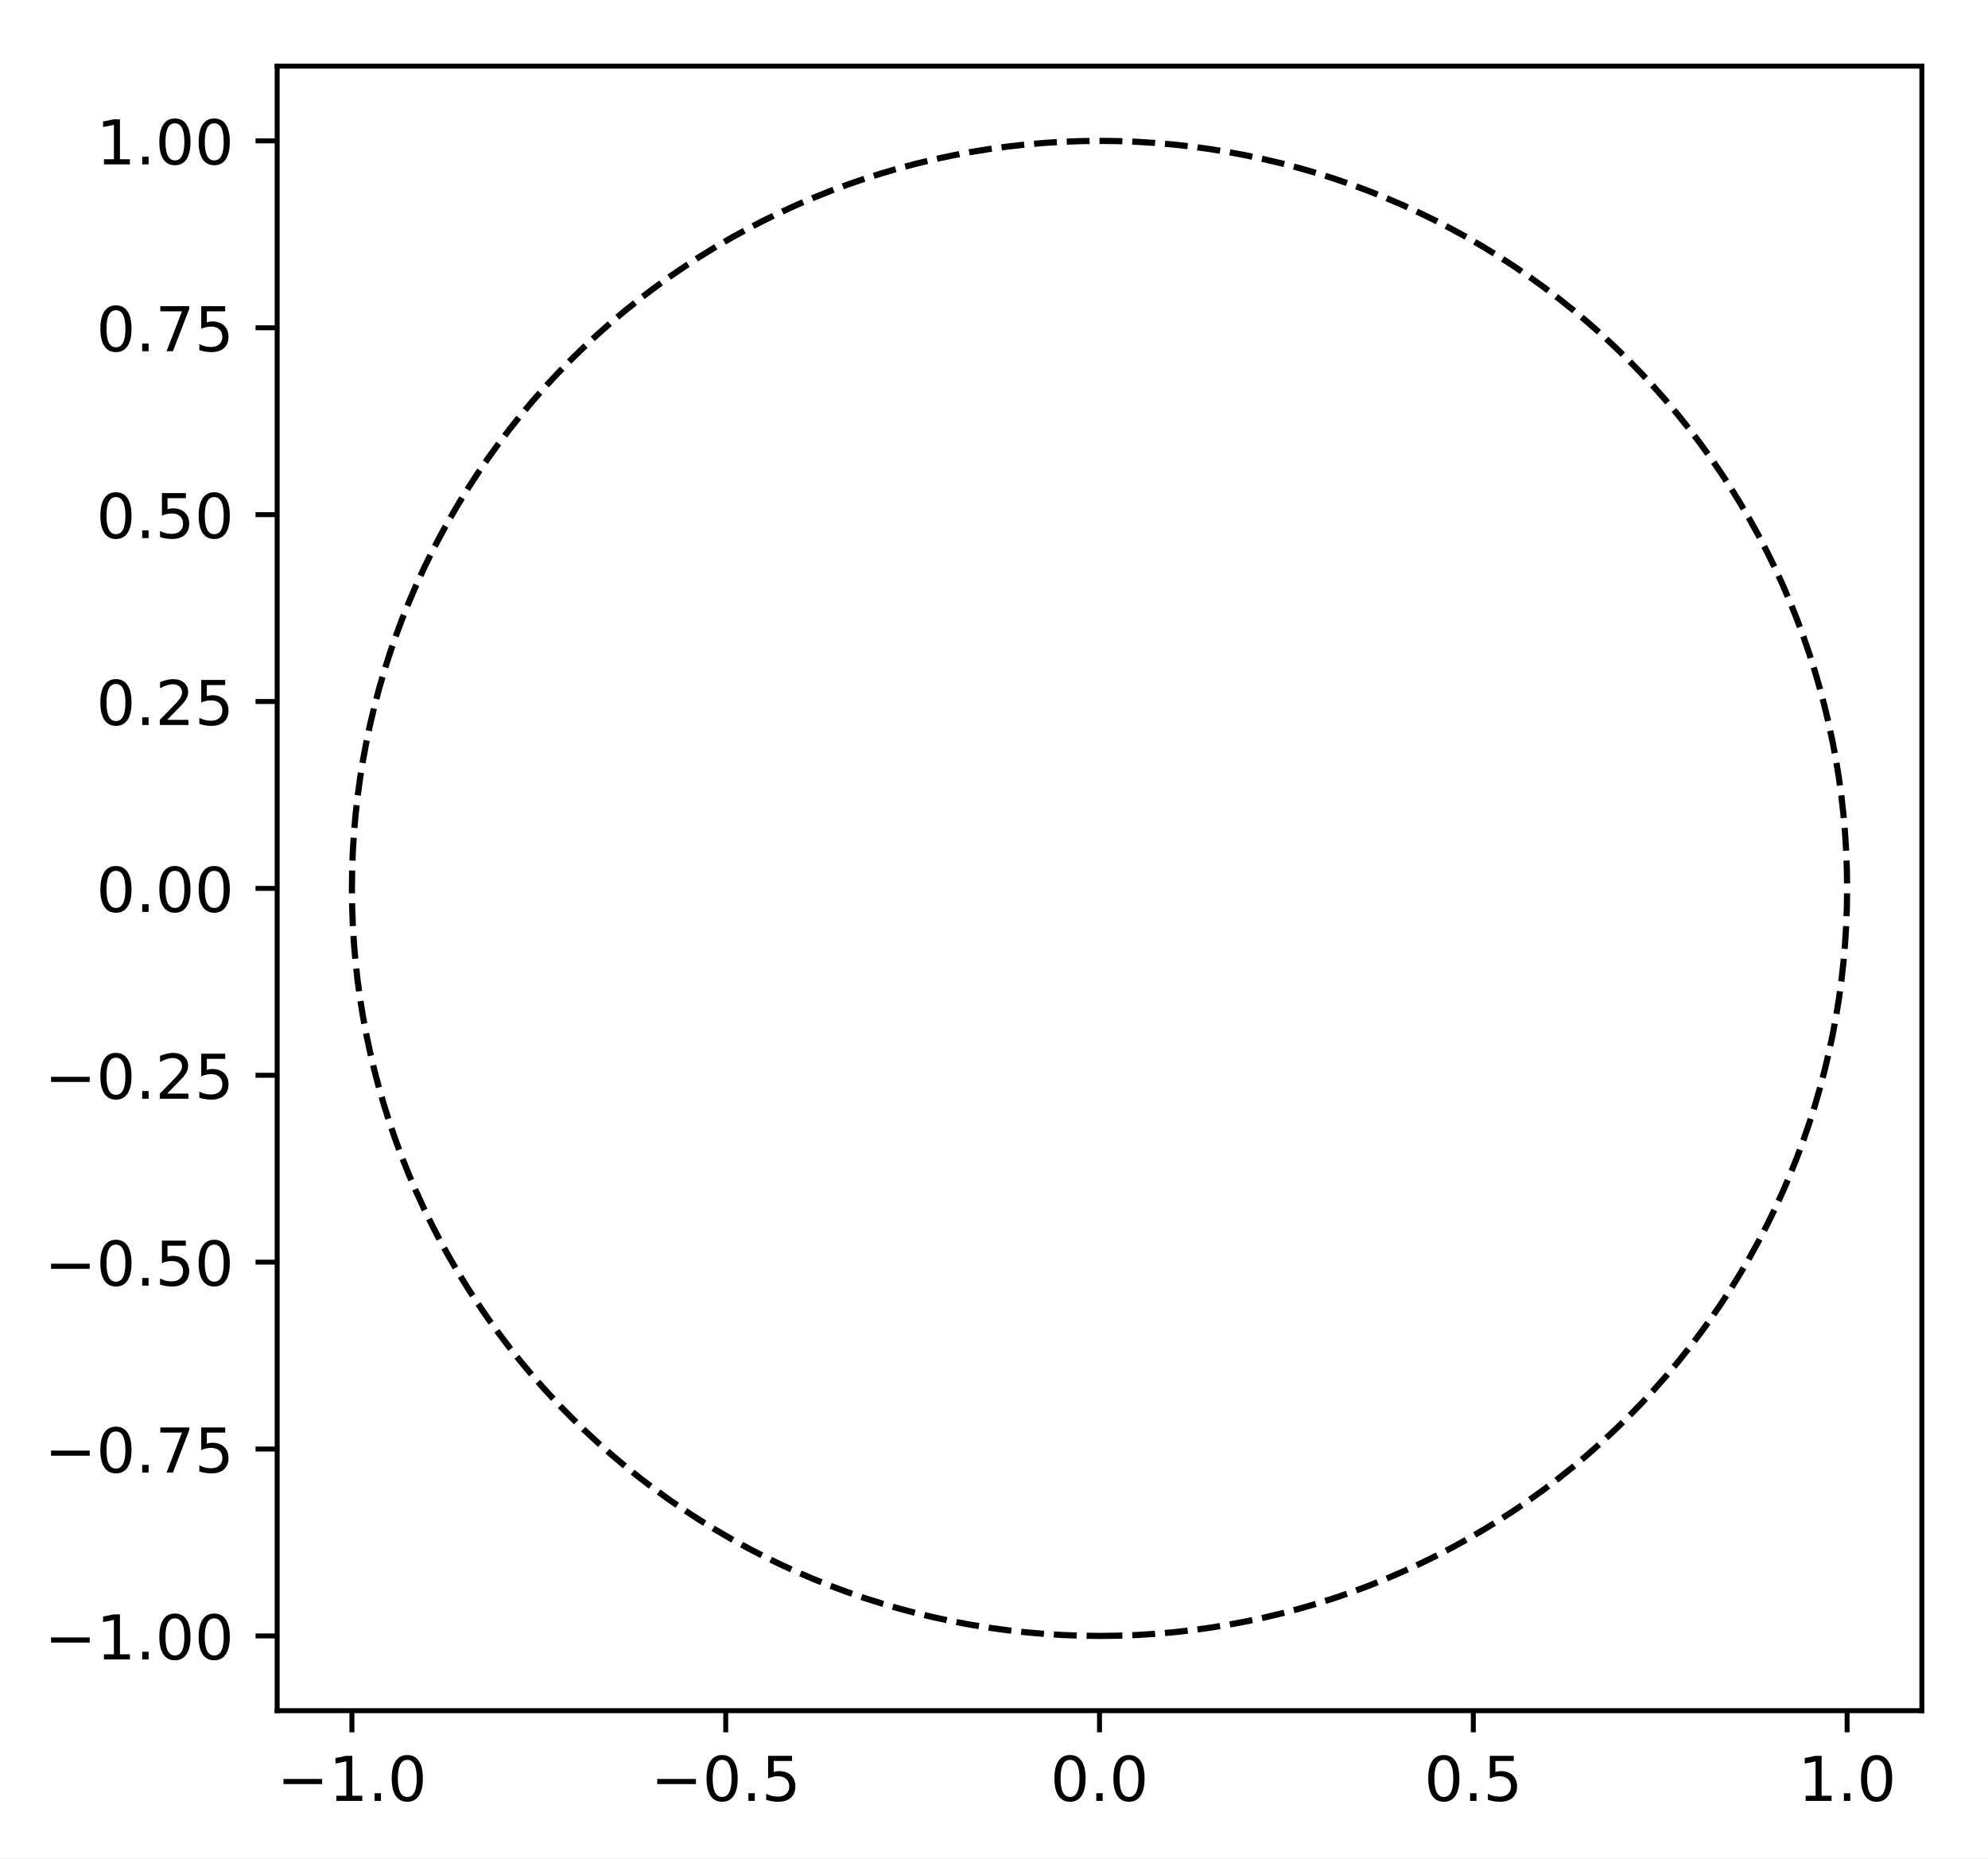
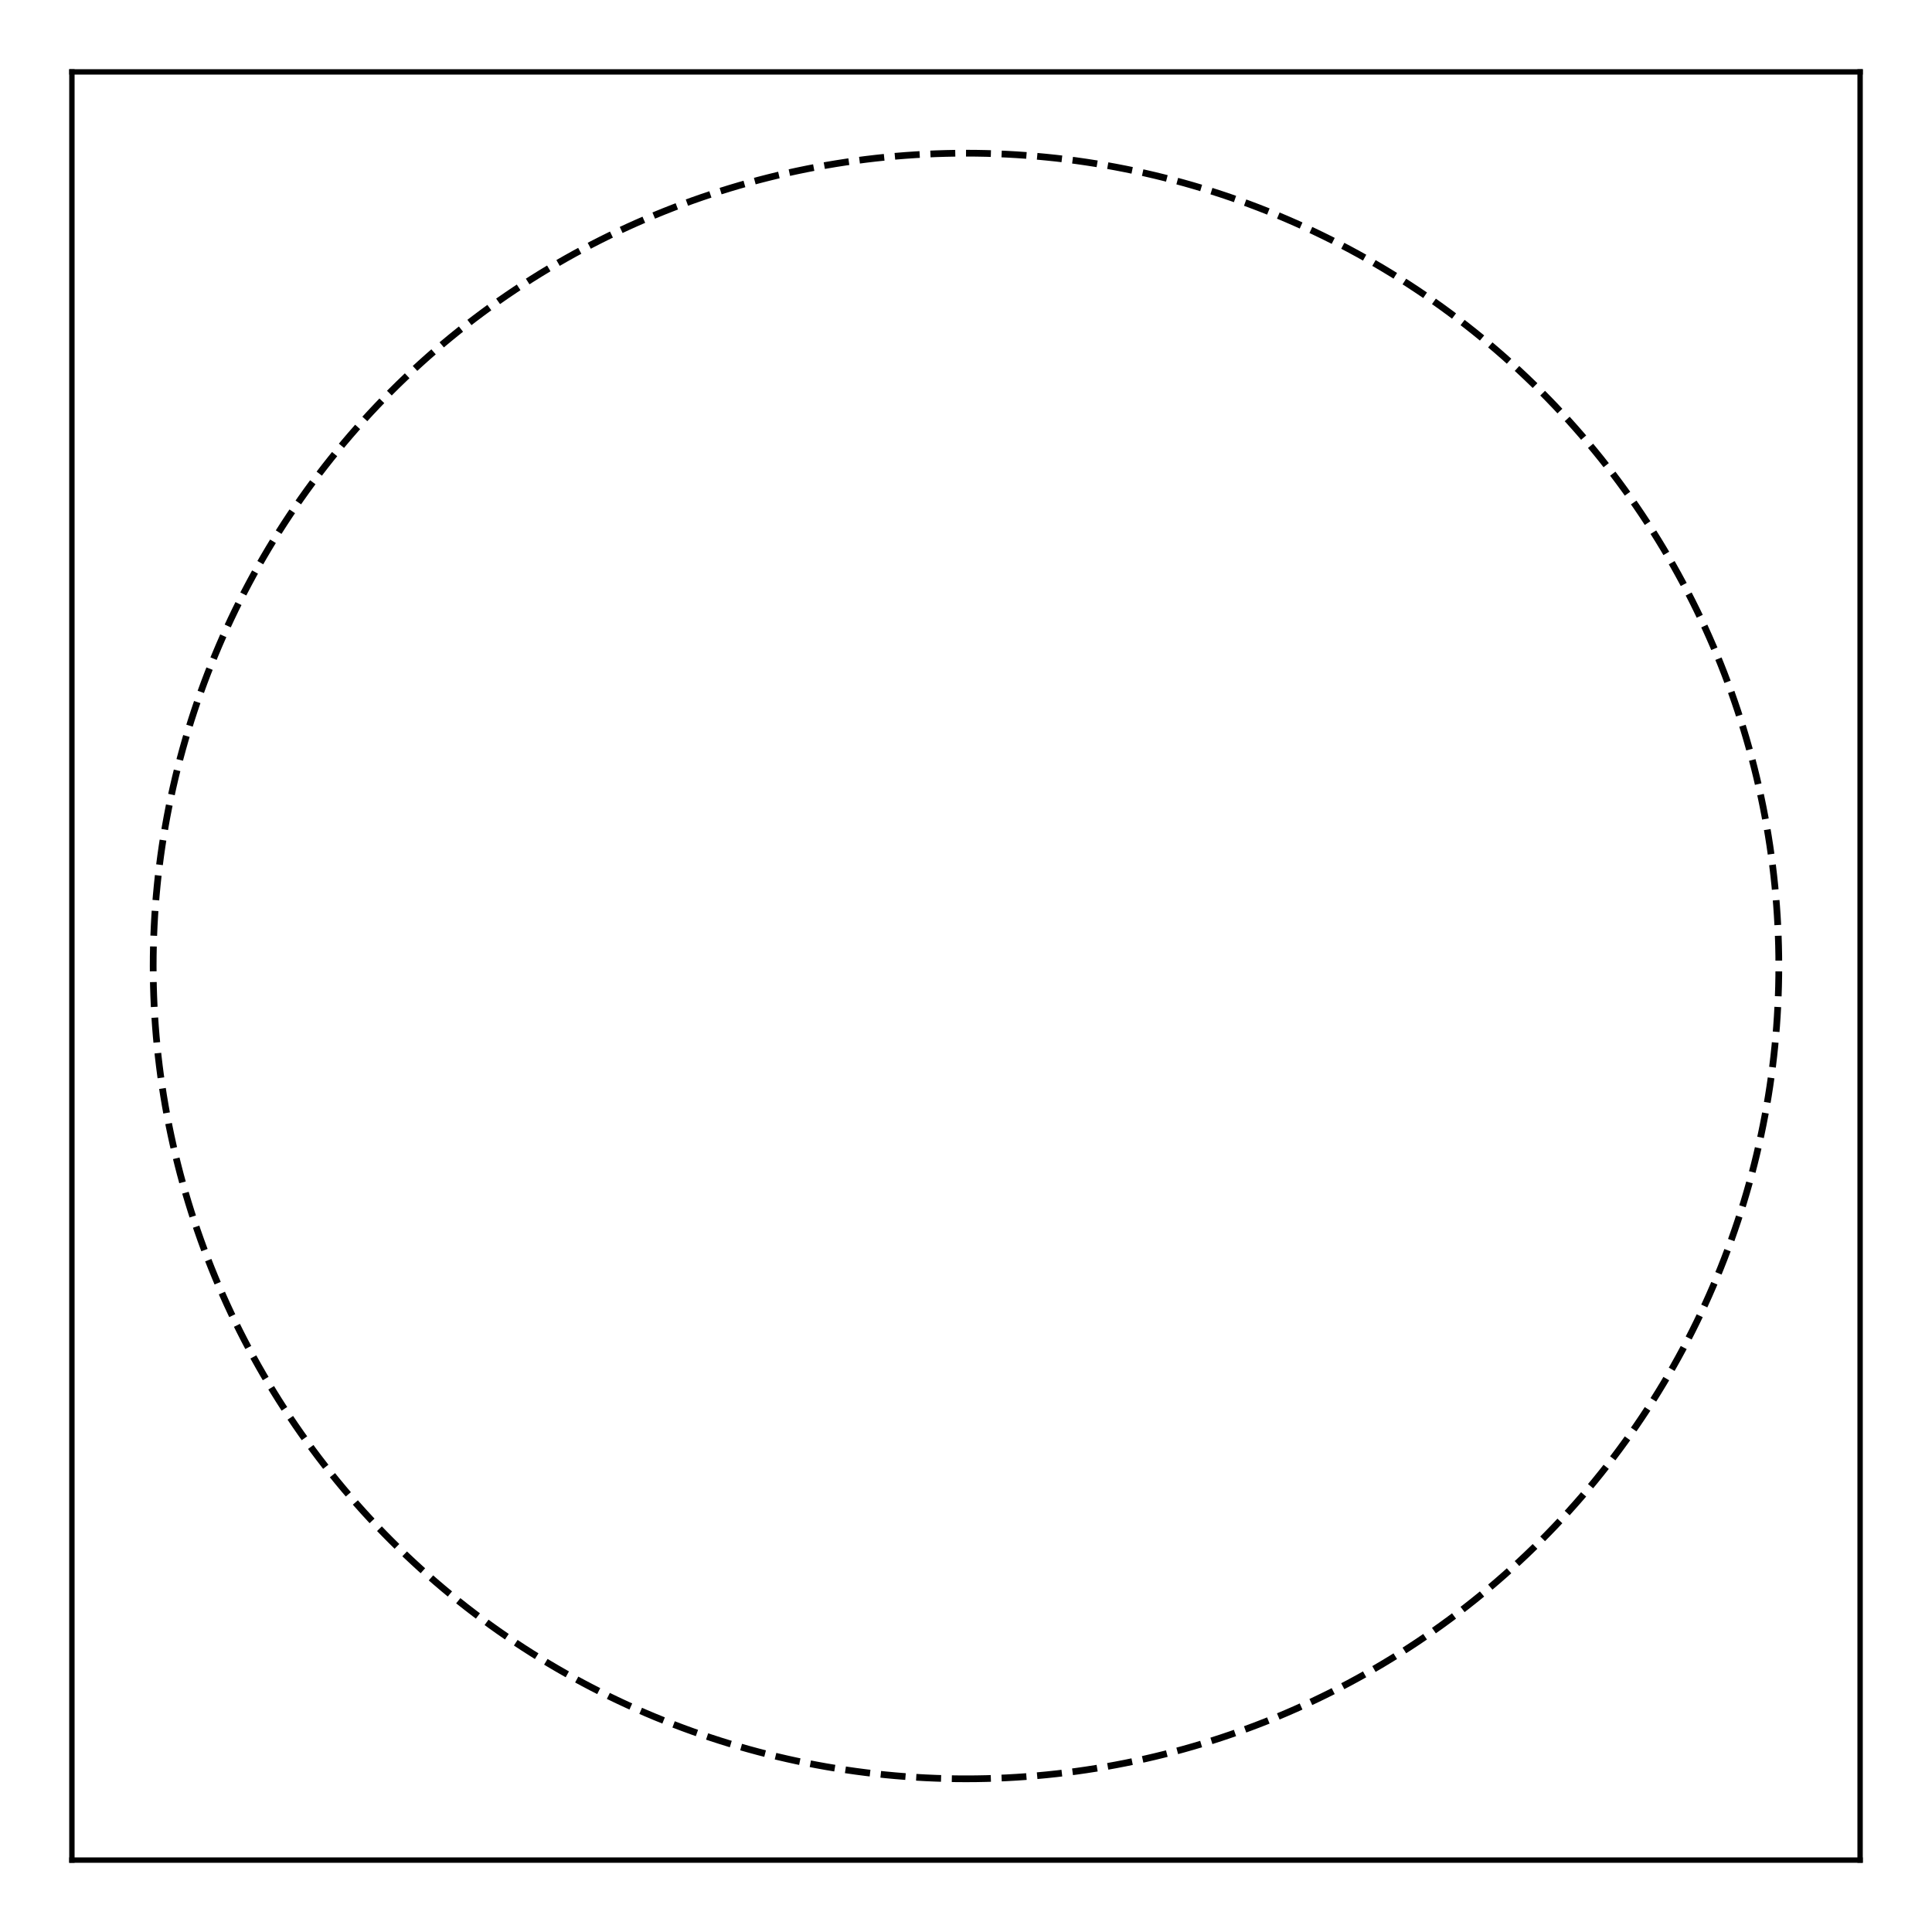
- <svg xmlns="http://www.w3.org/2000/svg" xmlns:xlink="http://www.w3.org/1999/xlink" height="300.69pt" version="1.1" viewBox="0 0 321.657 300.69" width="321.657pt">
+ <svg xmlns="http://www.w3.org/2000/svg" height="287.512pt" version="1.1" viewBox="0 0 287.512 287.512" width="287.512pt">
  <defs>
    <style type="text/css">
*{stroke-linecap:butt;stroke-linejoin:round;}
  </style>
  </defs>
  <g id="figure_1">
    <g id="patch_1">
-       <path d="M -0 300.69  L 321.657 300.69  L 321.657 0  L -0 0  z " style="fill:#ffffff;" />
+       <path d="M -0 287.512  L 287.512 287.512  L 287.512 0  L -0 0  z " style="fill:#ffffff;" />
    </g>
    <g id="axes_1">
      <g id="patch_2">
-         <path d="M 44.845 276.812  L 310.957 276.812  L 310.957 10.7  L 44.845 10.7  z " style="fill:#ffffff;" />
+         <path d="M 10.7 276.812  L 276.812 276.812  L 276.812 10.7  L 10.7 10.7  z " style="fill:#ffffff;" />
      </g>
      <g id="patch_3">
-         <path clip-path="url(#ped2ff6cf7a)" d="M 177.901 264.716  C 209.98 264.716 240.75 251.971 263.433 229.288  C 286.116 206.604 298.861 175.835 298.861 143.756  C 298.861 111.677 286.116 80.908 263.433 58.224  C 240.75 35.541 209.98 22.796 177.901 22.796  C 145.822 22.796 115.053 35.541 92.37 58.224  C 69.686 80.908 56.941 111.677 56.941 143.756  C 56.941 175.835 69.686 206.604 92.37 229.288  C 115.053 251.971 145.822 264.716 177.901 264.716  z " style="fill:none;stroke:#000000;stroke-dasharray:3.7,1.6;stroke-dashoffset:0;stroke-linejoin:miter;" />
+         <path clip-path="url(#pd6327ef12d)" d="M 143.756 264.716  C 175.835 264.716 206.604 251.971 229.288 229.288  C 251.971 206.604 264.716 175.835 264.716 143.756  C 264.716 111.677 251.971 80.908 229.288 58.224  C 206.604 35.541 175.835 22.796 143.756 22.796  C 111.677 22.796 80.908 35.541 58.224 58.224  C 35.541 80.908 22.796 111.677 22.796 143.756  C 22.796 175.835 35.541 206.604 58.224 229.288  C 80.908 251.971 111.677 264.716 143.756 264.716  z " style="fill:none;stroke:#000000;stroke-dasharray:3.7,1.6;stroke-dashoffset:0;stroke-linejoin:miter;" />
      </g>
-       <g id="matplotlib.axis_1">
-         <g id="xtick_1">
-           <g id="line2d_1">
-             <defs>
-               <path d="M 0 0  L 0 3.5  " id="m8adff6d097" style="stroke:#000000;stroke-width:0.8;" />
-             </defs>
-             <g>
-               <use style="stroke:#000000;stroke-width:0.8;" x="56.941" xlink:href="#m8adff6d097" y="276.812" />
-             </g>
-           </g>
-           <g id="text_1">
-             <defs>
-               <path d="M 10.594 35.5  L 73.188 35.5  L 73.188 27.203  L 10.594 27.203  z " id="DejaVuSans-8722" />
-               <path d="M 12.406 8.297  L 28.516 8.297  L 28.516 63.922  L 10.984 60.406  L 10.984 69.391  L 28.422 72.906  L 38.281 72.906  L 38.281 8.297  L 54.391 8.297  L 54.391 0  L 12.406 0  z " id="DejaVuSans-49" />
-               <path d="M 10.688 12.406  L 21 12.406  L 21 0  L 10.688 0  z " id="DejaVuSans-46" />
-               <path d="M 31.781 66.406  Q 24.172 66.406 20.328 58.906  Q 16.5 51.422 16.5 36.375  Q 16.5 21.391 20.328 13.891  Q 24.172 6.391 31.781 6.391  Q 39.453 6.391 43.281 13.891  Q 47.125 21.391 47.125 36.375  Q 47.125 51.422 43.281 58.906  Q 39.453 66.406 31.781 66.406  z M 31.781 74.219  Q 44.047 74.219 50.516 64.516  Q 56.984 54.828 56.984 36.375  Q 56.984 17.969 50.516 8.266  Q 44.047 -1.422 31.781 -1.422  Q 19.531 -1.422 13.062 8.266  Q 6.594 17.969 6.594 36.375  Q 6.594 54.828 13.062 64.516  Q 19.531 74.219 31.781 74.219  z " id="DejaVuSans-48" />
-             </defs>
-             <g transform="translate(44.79991 291.4104)scale(0.1 -0.1)">
-               <use xlink:href="#DejaVuSans-8722" />
-               <use x="83.789" xlink:href="#DejaVuSans-49" />
-               <use x="147.412" xlink:href="#DejaVuSans-46" />
-               <use x="179.199" xlink:href="#DejaVuSans-48" />
-             </g>
-           </g>
-         </g>
-         <g id="xtick_2">
-           <g id="line2d_2">
-             <g>
-               <use style="stroke:#000000;stroke-width:0.8;" x="117.421" xlink:href="#m8adff6d097" y="276.812" />
-             </g>
-           </g>
-           <g id="text_2">
-             <defs>
-               <path d="M 10.797 72.906  L 49.516 72.906  L 49.516 64.594  L 19.828 64.594  L 19.828 46.734  Q 21.969 47.469 24.109 47.828  Q 26.266 48.188 28.422 48.188  Q 40.625 48.188 47.75 41.5  Q 54.891 34.812 54.891 23.391  Q 54.891 11.625 47.562 5.094  Q 40.234 -1.422 26.906 -1.422  Q 22.312 -1.422 17.547 -0.641  Q 12.797 0.141 7.719 1.703  L 7.719 11.625  Q 12.109 9.234 16.797 8.062  Q 21.484 6.891 26.703 6.891  Q 35.156 6.891 40.078 11.328  Q 45.016 15.766 45.016 23.391  Q 45.016 31 40.078 35.438  Q 35.156 39.891 26.703 39.891  Q 22.75 39.891 18.812 39.016  Q 14.891 38.141 10.797 36.281  z " id="DejaVuSans-53" />
-             </defs>
-             <g transform="translate(105.2799 291.4104)scale(0.1 -0.1)">
-               <use xlink:href="#DejaVuSans-8722" />
-               <use x="83.789" xlink:href="#DejaVuSans-48" />
-               <use x="147.412" xlink:href="#DejaVuSans-46" />
-               <use x="179.199" xlink:href="#DejaVuSans-53" />
-             </g>
-           </g>
-         </g>
-         <g id="xtick_3">
-           <g id="line2d_3">
-             <g>
-               <use style="stroke:#000000;stroke-width:0.8;" x="177.901" xlink:href="#m8adff6d097" y="276.812" />
-             </g>
-           </g>
-           <g id="text_3">
-             <g transform="translate(169.9497 291.4104)scale(0.1 -0.1)">
-               <use xlink:href="#DejaVuSans-48" />
-               <use x="63.623" xlink:href="#DejaVuSans-46" />
-               <use x="95.41" xlink:href="#DejaVuSans-48" />
-             </g>
-           </g>
-         </g>
-         <g id="xtick_4">
-           <g id="line2d_4">
-             <g>
-               <use style="stroke:#000000;stroke-width:0.8;" x="238.381" xlink:href="#m8adff6d097" y="276.812" />
-             </g>
-           </g>
-           <g id="text_4">
-             <g transform="translate(230.4298 291.4104)scale(0.1 -0.1)">
-               <use xlink:href="#DejaVuSans-48" />
-               <use x="63.623" xlink:href="#DejaVuSans-46" />
-               <use x="95.41" xlink:href="#DejaVuSans-53" />
-             </g>
-           </g>
-         </g>
-         <g id="xtick_5">
-           <g id="line2d_5">
-             <g>
-               <use style="stroke:#000000;stroke-width:0.8;" x="298.861" xlink:href="#m8adff6d097" y="276.812" />
-             </g>
-           </g>
-           <g id="text_5">
-             <g transform="translate(290.9097 291.4104)scale(0.1 -0.1)">
-               <use xlink:href="#DejaVuSans-49" />
-               <use x="63.623" xlink:href="#DejaVuSans-46" />
-               <use x="95.41" xlink:href="#DejaVuSans-48" />
-             </g>
-           </g>
-         </g>
-       </g>
-       <g id="matplotlib.axis_2">
-         <g id="ytick_1">
-           <g id="line2d_6">
-             <defs>
-               <path d="M 0 0  L -3.5 0  " id="mfee4f3c220" style="stroke:#000000;stroke-width:0.8;" />
-             </defs>
-             <g>
-               <use style="stroke:#000000;stroke-width:0.8;" x="44.845" xlink:href="#mfee4f3c220" y="264.716" />
-             </g>
-           </g>
-           <g id="text_6">
-             <g transform="translate(7.2 268.5152)scale(0.1 -0.1)">
-               <use xlink:href="#DejaVuSans-8722" />
-               <use x="83.789" xlink:href="#DejaVuSans-49" />
-               <use x="147.412" xlink:href="#DejaVuSans-46" />
-               <use x="179.199" xlink:href="#DejaVuSans-48" />
-               <use x="242.822" xlink:href="#DejaVuSans-48" />
-             </g>
-           </g>
-         </g>
-         <g id="ytick_2">
-           <g id="line2d_7">
-             <g>
-               <use style="stroke:#000000;stroke-width:0.8;" x="44.845" xlink:href="#mfee4f3c220" y="234.476" />
-             </g>
-           </g>
-           <g id="text_7">
-             <defs>
-               <path d="M 8.203 72.906  L 55.078 72.906  L 55.078 68.703  L 28.609 0  L 18.312 0  L 43.219 64.594  L 8.203 64.594  z " id="DejaVuSans-55" />
-             </defs>
-             <g transform="translate(7.2 238.2752)scale(0.1 -0.1)">
-               <use xlink:href="#DejaVuSans-8722" />
-               <use x="83.789" xlink:href="#DejaVuSans-48" />
-               <use x="147.412" xlink:href="#DejaVuSans-46" />
-               <use x="179.199" xlink:href="#DejaVuSans-55" />
-               <use x="242.822" xlink:href="#DejaVuSans-53" />
-             </g>
-           </g>
-         </g>
-         <g id="ytick_3">
-           <g id="line2d_8">
-             <g>
-               <use style="stroke:#000000;stroke-width:0.8;" x="44.845" xlink:href="#mfee4f3c220" y="204.236" />
-             </g>
-           </g>
-           <g id="text_8">
-             <g transform="translate(7.2 208.0352)scale(0.1 -0.1)">
-               <use xlink:href="#DejaVuSans-8722" />
-               <use x="83.789" xlink:href="#DejaVuSans-48" />
-               <use x="147.412" xlink:href="#DejaVuSans-46" />
-               <use x="179.199" xlink:href="#DejaVuSans-53" />
-               <use x="242.822" xlink:href="#DejaVuSans-48" />
-             </g>
-           </g>
-         </g>
-         <g id="ytick_4">
-           <g id="line2d_9">
-             <g>
-               <use style="stroke:#000000;stroke-width:0.8;" x="44.845" xlink:href="#mfee4f3c220" y="173.996" />
-             </g>
-           </g>
-           <g id="text_9">
-             <defs>
-               <path d="M 19.188 8.297  L 53.609 8.297  L 53.609 0  L 7.328 0  L 7.328 8.297  Q 12.938 14.109 22.625 23.891  Q 32.328 33.688 34.812 36.531  Q 39.547 41.844 41.422 45.531  Q 43.312 49.219 43.312 52.781  Q 43.312 58.594 39.234 62.25  Q 35.156 65.922 28.609 65.922  Q 23.969 65.922 18.812 64.312  Q 13.672 62.703 7.812 59.422  L 7.812 69.391  Q 13.766 71.781 18.938 73  Q 24.125 74.219 28.422 74.219  Q 39.75 74.219 46.484 68.547  Q 53.219 62.891 53.219 53.422  Q 53.219 48.922 51.531 44.891  Q 49.859 40.875 45.406 35.406  Q 44.188 33.984 37.641 27.219  Q 31.109 20.453 19.188 8.297  z " id="DejaVuSans-50" />
-             </defs>
-             <g transform="translate(7.2 177.7952)scale(0.1 -0.1)">
-               <use xlink:href="#DejaVuSans-8722" />
-               <use x="83.789" xlink:href="#DejaVuSans-48" />
-               <use x="147.412" xlink:href="#DejaVuSans-46" />
-               <use x="179.199" xlink:href="#DejaVuSans-50" />
-               <use x="242.822" xlink:href="#DejaVuSans-53" />
-             </g>
-           </g>
-         </g>
-         <g id="ytick_5">
-           <g id="line2d_10">
-             <g>
-               <use style="stroke:#000000;stroke-width:0.8;" x="44.845" xlink:href="#mfee4f3c220" y="143.756" />
-             </g>
-           </g>
-           <g id="text_10">
-             <g transform="translate(15.57969 147.5552)scale(0.1 -0.1)">
-               <use xlink:href="#DejaVuSans-48" />
-               <use x="63.623" xlink:href="#DejaVuSans-46" />
-               <use x="95.41" xlink:href="#DejaVuSans-48" />
-               <use x="159.033" xlink:href="#DejaVuSans-48" />
-             </g>
-           </g>
-         </g>
-         <g id="ytick_6">
-           <g id="line2d_11">
-             <g>
-               <use style="stroke:#000000;stroke-width:0.8;" x="44.845" xlink:href="#mfee4f3c220" y="113.516" />
-             </g>
-           </g>
-           <g id="text_11">
-             <g transform="translate(15.57969 117.3152)scale(0.1 -0.1)">
-               <use xlink:href="#DejaVuSans-48" />
-               <use x="63.623" xlink:href="#DejaVuSans-46" />
-               <use x="95.41" xlink:href="#DejaVuSans-50" />
-               <use x="159.033" xlink:href="#DejaVuSans-53" />
-             </g>
-           </g>
-         </g>
-         <g id="ytick_7">
-           <g id="line2d_12">
-             <g>
-               <use style="stroke:#000000;stroke-width:0.8;" x="44.845" xlink:href="#mfee4f3c220" y="83.276" />
-             </g>
-           </g>
-           <g id="text_12">
-             <g transform="translate(15.57969 87.07522)scale(0.1 -0.1)">
-               <use xlink:href="#DejaVuSans-48" />
-               <use x="63.623" xlink:href="#DejaVuSans-46" />
-               <use x="95.41" xlink:href="#DejaVuSans-53" />
-               <use x="159.033" xlink:href="#DejaVuSans-48" />
-             </g>
-           </g>
-         </g>
-         <g id="ytick_8">
-           <g id="line2d_13">
-             <g>
-               <use style="stroke:#000000;stroke-width:0.8;" x="44.845" xlink:href="#mfee4f3c220" y="53.036" />
-             </g>
-           </g>
-           <g id="text_13">
-             <g transform="translate(15.57969 56.83522)scale(0.1 -0.1)">
-               <use xlink:href="#DejaVuSans-48" />
-               <use x="63.623" xlink:href="#DejaVuSans-46" />
-               <use x="95.41" xlink:href="#DejaVuSans-55" />
-               <use x="159.033" xlink:href="#DejaVuSans-53" />
-             </g>
-           </g>
-         </g>
-         <g id="ytick_9">
-           <g id="line2d_14">
-             <g>
-               <use style="stroke:#000000;stroke-width:0.8;" x="44.845" xlink:href="#mfee4f3c220" y="22.796" />
-             </g>
-           </g>
-           <g id="text_14">
-             <g transform="translate(15.57969 26.59522)scale(0.1 -0.1)">
-               <use xlink:href="#DejaVuSans-49" />
-               <use x="63.623" xlink:href="#DejaVuSans-46" />
-               <use x="95.41" xlink:href="#DejaVuSans-48" />
-               <use x="159.033" xlink:href="#DejaVuSans-48" />
-             </g>
-           </g>
-         </g>
-       </g>
+       <g id="matplotlib.axis_1" />
+       <g id="matplotlib.axis_2" />
      <g id="patch_4">
-         <path d="M 44.845 276.812  L 44.845 10.7  " style="fill:none;stroke:#000000;stroke-linecap:square;stroke-linejoin:miter;stroke-width:0.8;" />
+         <path d="M 10.7 276.812  L 10.7 10.7  " style="fill:none;stroke:#000000;stroke-linecap:square;stroke-linejoin:miter;stroke-width:0.8;" />
      </g>
      <g id="patch_5">
-         <path d="M 310.957 276.812  L 310.957 10.7  " style="fill:none;stroke:#000000;stroke-linecap:square;stroke-linejoin:miter;stroke-width:0.8;" />
+         <path d="M 276.812 276.812  L 276.812 10.7  " style="fill:none;stroke:#000000;stroke-linecap:square;stroke-linejoin:miter;stroke-width:0.8;" />
      </g>
      <g id="patch_6">
-         <path d="M 44.845 276.812  L 310.957 276.812  " style="fill:none;stroke:#000000;stroke-linecap:square;stroke-linejoin:miter;stroke-width:0.8;" />
+         <path d="M 10.7 276.812  L 276.812 276.812  " style="fill:none;stroke:#000000;stroke-linecap:square;stroke-linejoin:miter;stroke-width:0.8;" />
      </g>
      <g id="patch_7">
-         <path d="M 44.845 10.7  L 310.957 10.7  " style="fill:none;stroke:#000000;stroke-linecap:square;stroke-linejoin:miter;stroke-width:0.8;" />
+         <path d="M 10.7 10.7  L 276.812 10.7  " style="fill:none;stroke:#000000;stroke-linecap:square;stroke-linejoin:miter;stroke-width:0.8;" />
      </g>
    </g>
  </g>
  <defs>
-     <clipPath id="ped2ff6cf7a">
-       <rect height="266.112" width="266.112" x="44.845" y="10.7" />
+     <clipPath id="pd6327ef12d">
+       <rect height="266.112" width="266.112" x="10.7" y="10.7" />
    </clipPath>
  </defs>
</svg>
